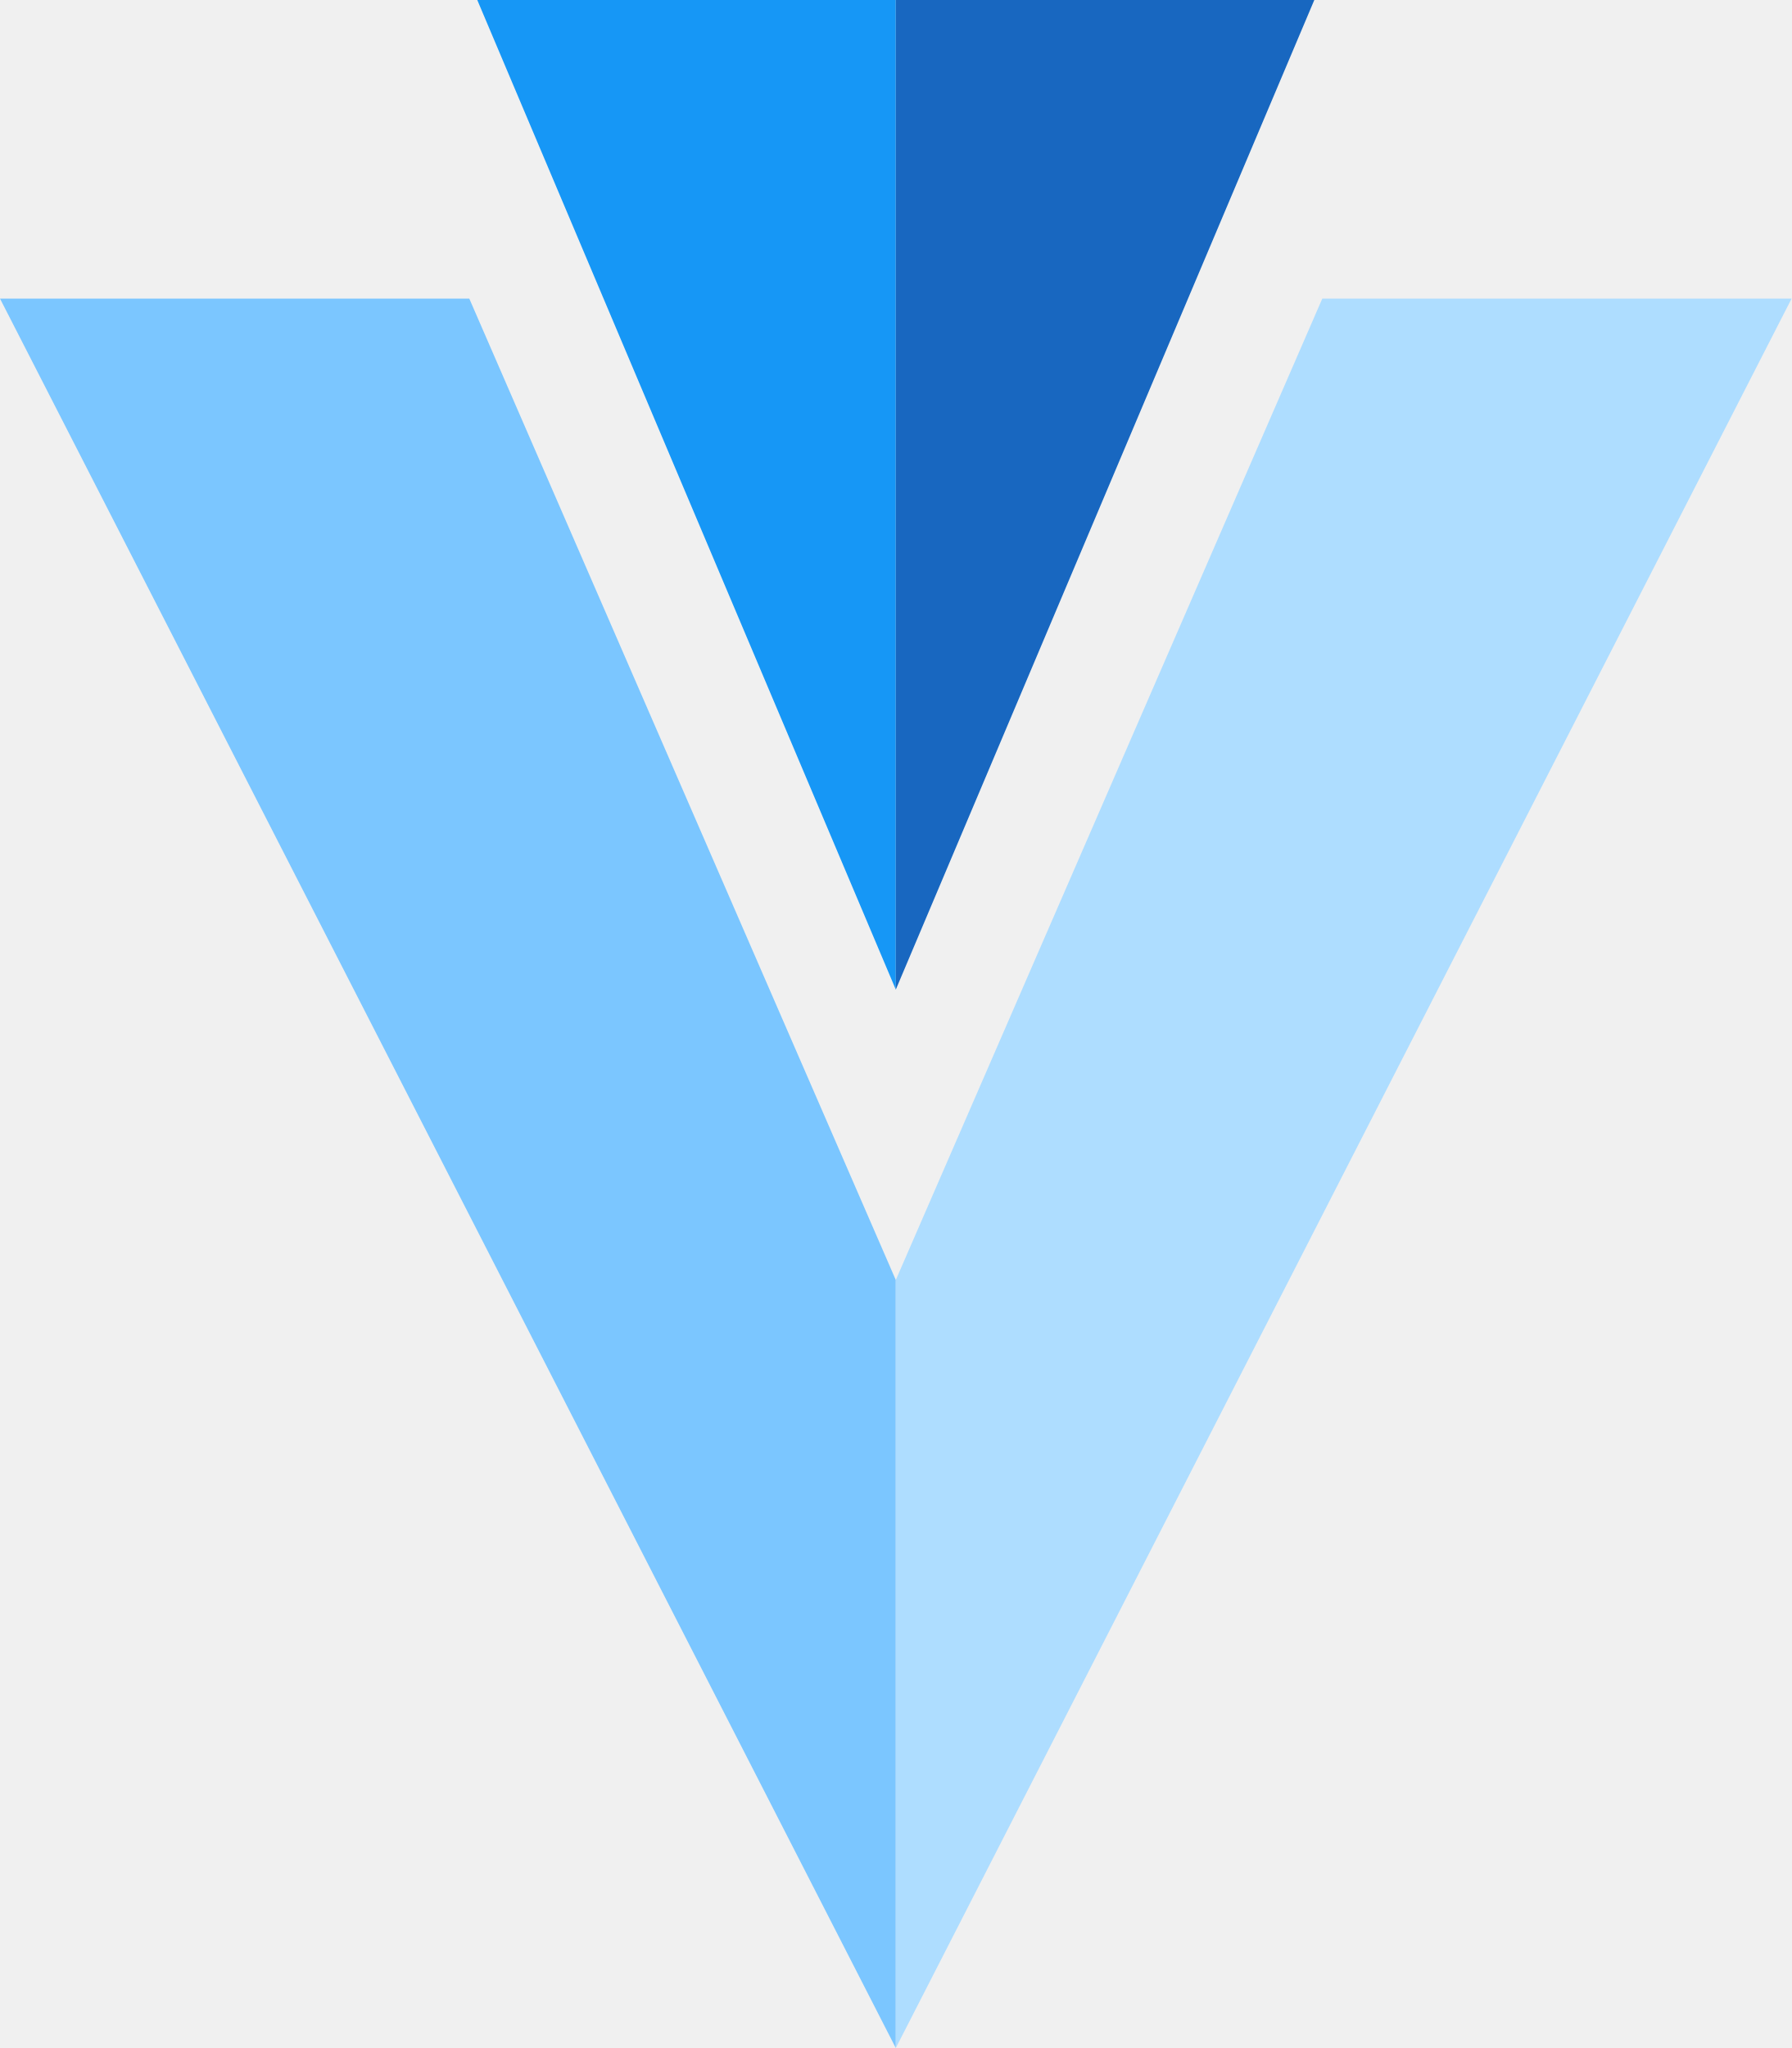
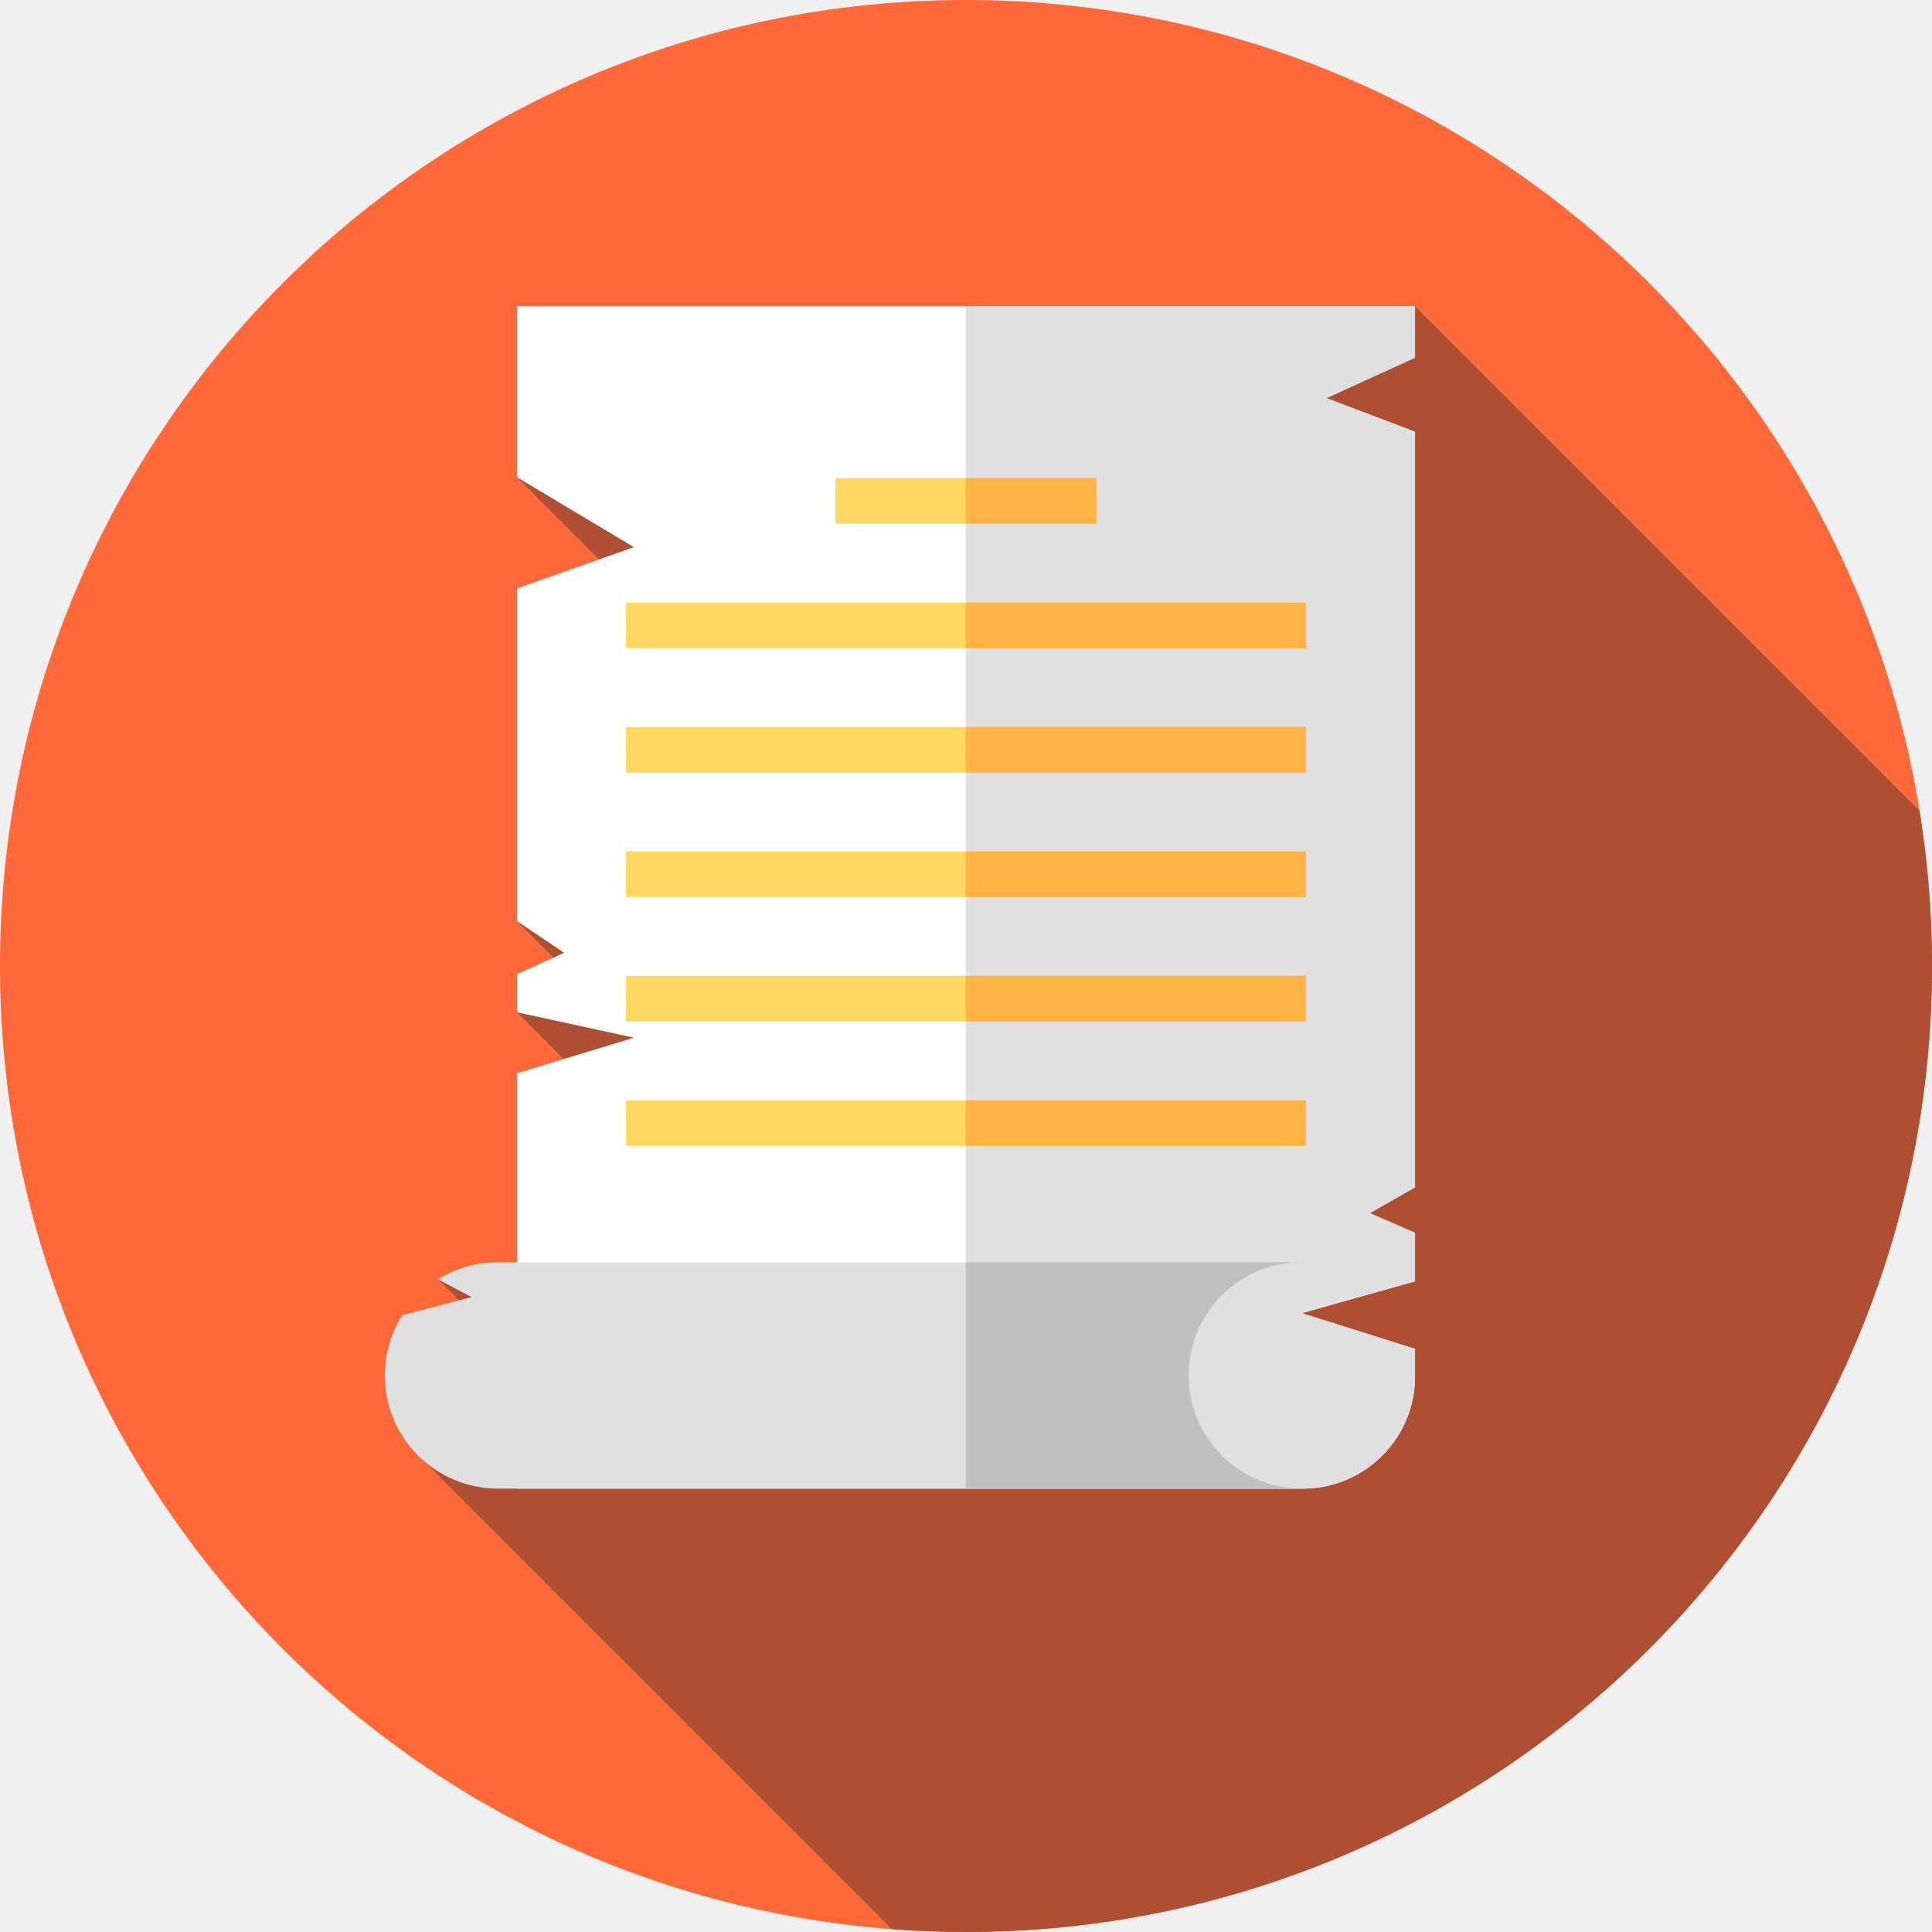
- <svg xmlns="http://www.w3.org/2000/svg" id="Layer_1" data-name="Layer 1" viewBox="0 0 87.5 100">
-   <defs>
-     <style>.cls-1{fill:#1697f6;}.cls-2{fill:#7bc6ff;}.cls-3{fill:#1867c0;}.cls-4{fill:#aeddff;}</style>
-   </defs>
-   <polyline class="cls-1" points="43.75 0 23.31 0 43.75 48.32" />
-   <polygon class="cls-2" points="43.75 62.5 43.75 100 0 14.58 22.92 14.58 43.75 62.5" />
-   <polyline class="cls-3" points="43.75 0 64.19 0 43.75 48.32" />
-   <polygon class="cls-4" points="64.58 14.58 87.5 14.58 43.75 100 43.75 62.5 64.58 14.58" />
+ <svg xmlns="http://www.w3.org/2000/svg" xml:space="preserve" style="enable-background:new 0 0 512 512;" viewBox="0 0 512 512" y="0px" x="0px" id="Capa_1" version="1.1">
+   <defs id="defs83" />
+   <circle id="circle10" r="256" cy="256" cx="256" style="fill:#FF6838;" />
+   <path id="path12" d="M512,256c0-14.006-1.142-27.744-3.307-41.14L375,81.167l-238,45.309L269.345,258.82L137,244.091  l27.164,27.164L137,268.261l62.341,62.341l-83.226,8.452l29.039,29.039l-35.573,16.334l126.834,126.834  C242.88,511.75,249.411,512,256,512C397.385,512,512,397.385,512,256z" style="fill:#AE4E32;" />
+   <path id="path14" d="M345,348l30-8.438V326.7l-12-5.2l12-6.857V114.424l-23.5-8.924L375,94.787v-13.62H137v45.309L168,145  l-31,10.963v88.127l12.5,8.409l-12.5,5.682v10.079l31,6.74l-31,9.435V394.5h208.25c16.43,0,29.75-13.319,29.75-29.75v-7.276L345,348  z" style="fill:#FFFFFF;" />
+   <g id="g20">
+     <path id="path16" d="M375,81.167H255.952V394.5h89.298c16.43,0,29.75-13.319,29.75-29.75v-7.276L345,348l30-8.438V326.7   l-12-5.2l12-6.857V114.424l-23.5-8.924L375,94.787V81.167z" style="fill:#E0E0E0;" />
+     <path id="path18" d="M315,364.5c0-16.568,13.431-30,30-30H132c-5.835,0-11.277,1.672-15.885,4.554L125,343.75   l-18.405,4.801C103.688,353.172,102,358.638,102,364.5c0,16.568,13.431,30,30,30h213C328.431,394.5,315,381.068,315,364.5z" style="fill:#E0E0E0;" />
+   </g>
+   <path id="path22" d="M315,364.5c0-16.568,13.431-30,30-30h-89.048v60H345C328.431,394.5,315,381.068,315,364.5z" style="fill:#C0C0C0;" />
+   <rect id="rect24" height="12.07" width="180.19" style="fill:#FFD863;" y="159.69" x="165.91" />
+   <rect id="rect26" height="12.07" width="90.14" style="fill:#FFB344;" y="159.69" x="255.95" />
+   <rect id="rect28" height="12.07" width="180.19" style="fill:#FFD863;" y="192.67" x="165.91" />
+   <rect id="rect30" height="12.07" width="90.14" style="fill:#FFB344;" y="192.67" x="255.95" />
+   <g id="g34">
+     <rect id="rect32" height="12.07" width="180.19" style="fill:#FFD863;" y="225.65" x="165.91" />
+   </g>
+   <rect id="rect36" height="12.07" width="90.14" style="fill:#FFB344;" y="225.65" x="255.95" />
+   <rect id="rect38" height="12.07" width="180.19" style="fill:#FFD863;" y="258.62" x="165.91" />
+   <rect id="rect40" height="12.07" width="90.14" style="fill:#FFB344;" y="258.62" x="255.95" />
+   <rect id="rect42" height="12.07" width="180.19" style="fill:#FFD863;" y="291.6" x="165.91" />
+   <rect id="rect44" height="12.07" width="90.14" style="fill:#FFB344;" y="291.6" x="255.95" />
+   <rect id="rect46" height="12.07" width="69.19" style="fill:#FFD863;" y="126.72" x="221.4" />
+   <rect id="rect48" height="12.07" width="34.643" style="fill:#FFB344;" y="126.72" x="255.95" />
+   <g id="g50">
+ </g>
+   <g id="g52">
+ </g>
+   <g id="g54">
+ </g>
+   <g id="g56">
+ </g>
+   <g id="g58">
+ </g>
+   <g id="g60">
+ </g>
+   <g id="g62">
+ </g>
+   <g id="g64">
+ </g>
+   <g id="g66">
+ </g>
+   <g id="g68">
+ </g>
+   <g id="g70">
+ </g>
+   <g id="g72">
+ </g>
+   <g id="g74">
+ </g>
+   <g id="g76">
+ </g>
+   <g id="g78">
+ </g>
</svg>
